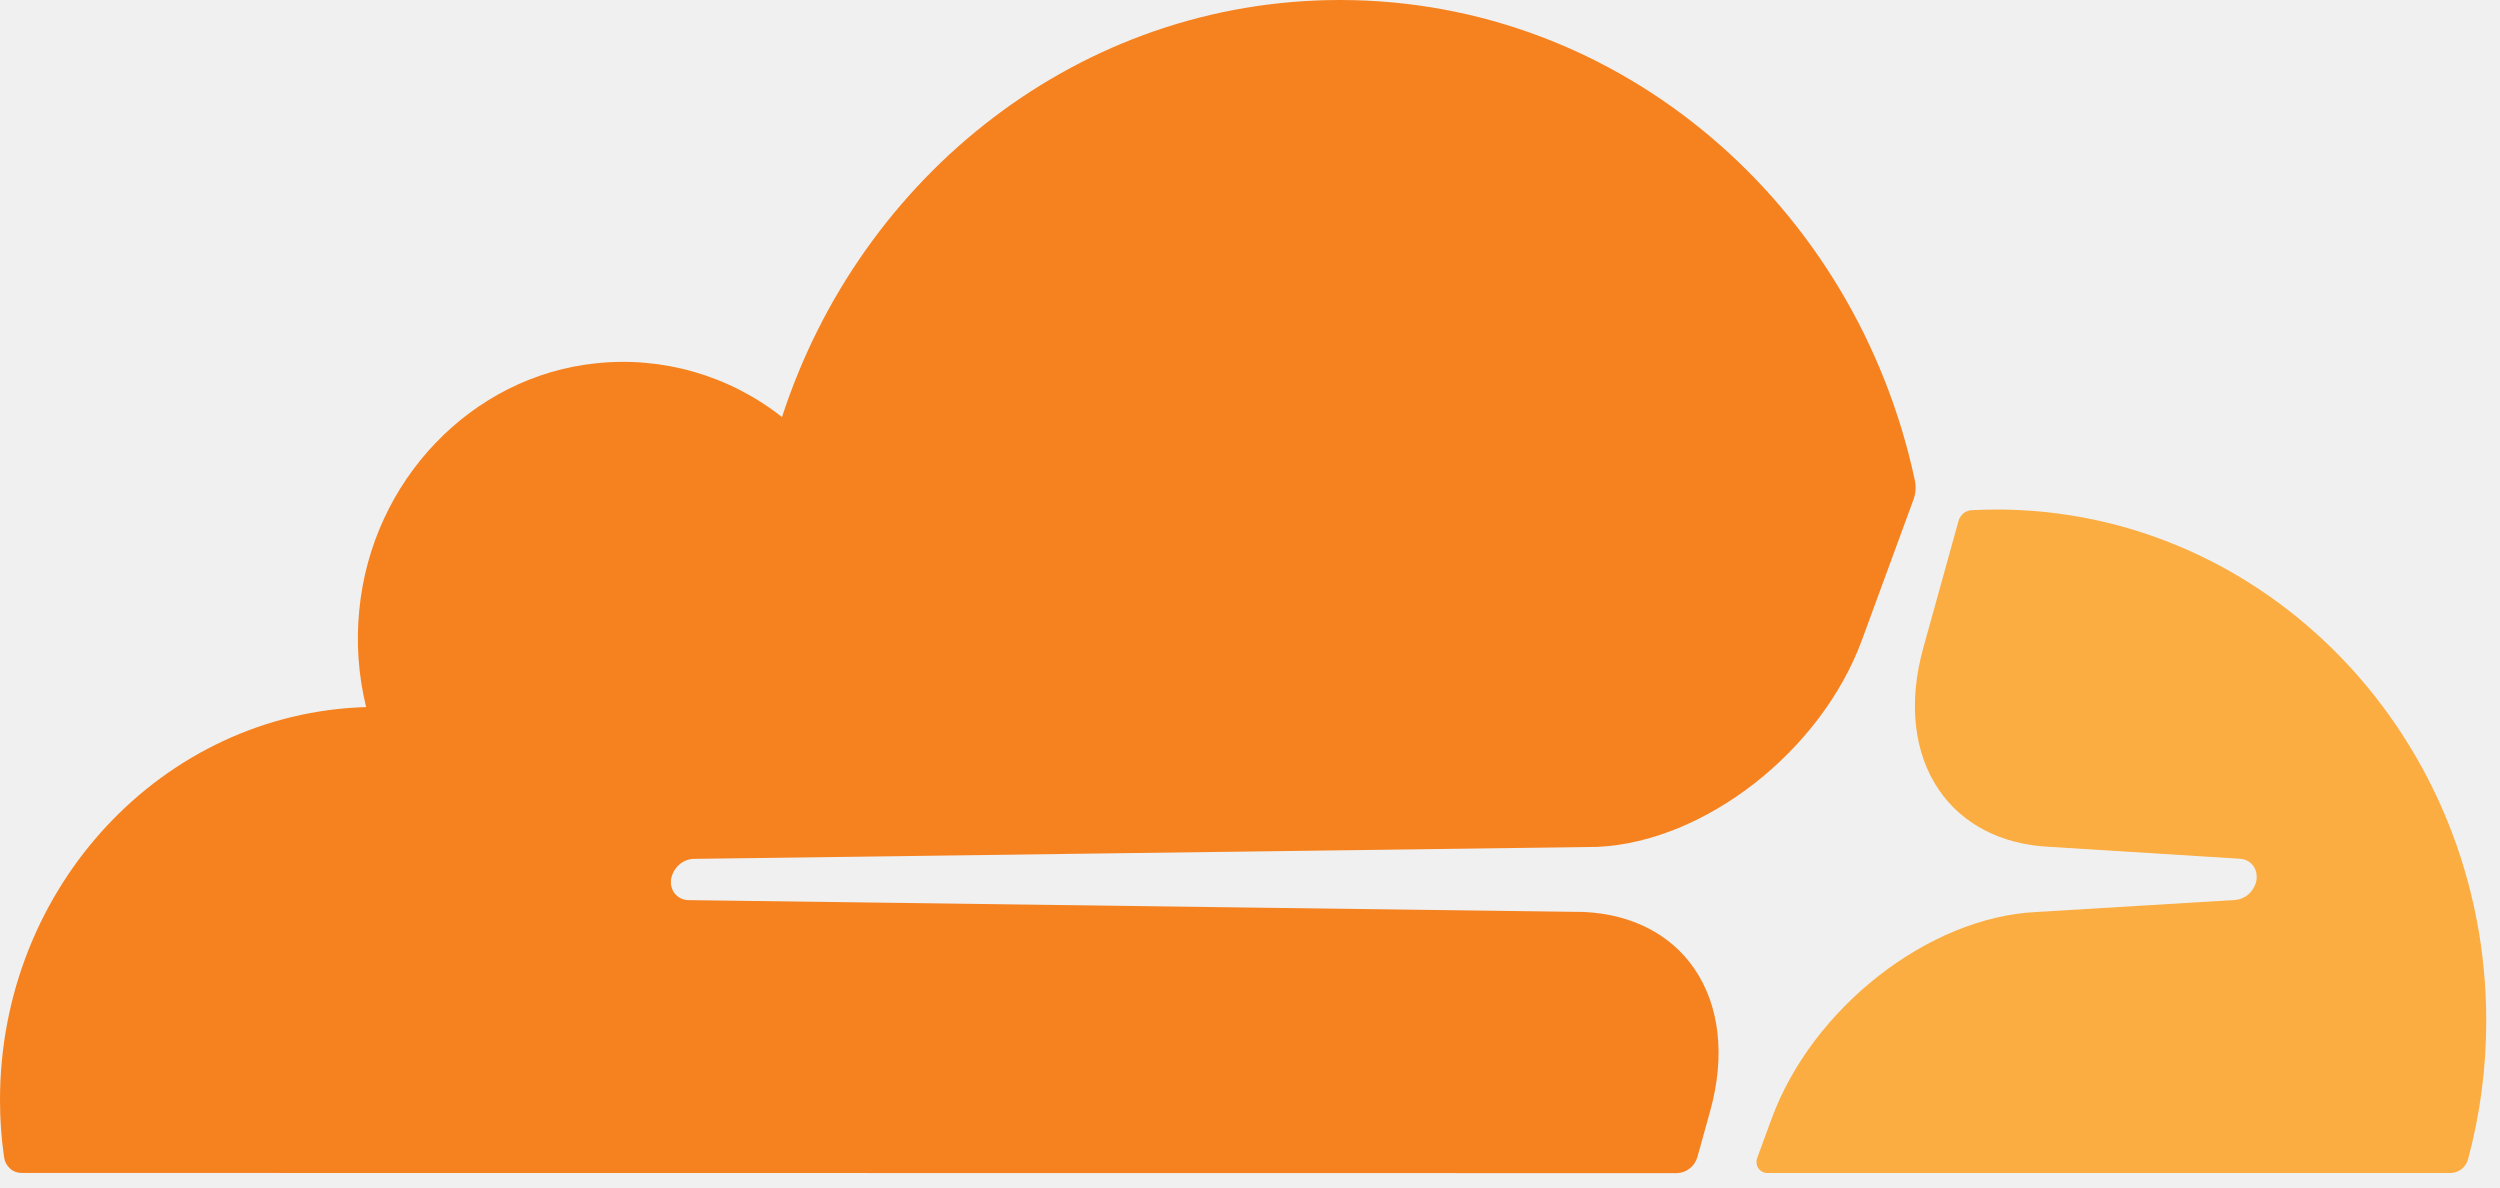
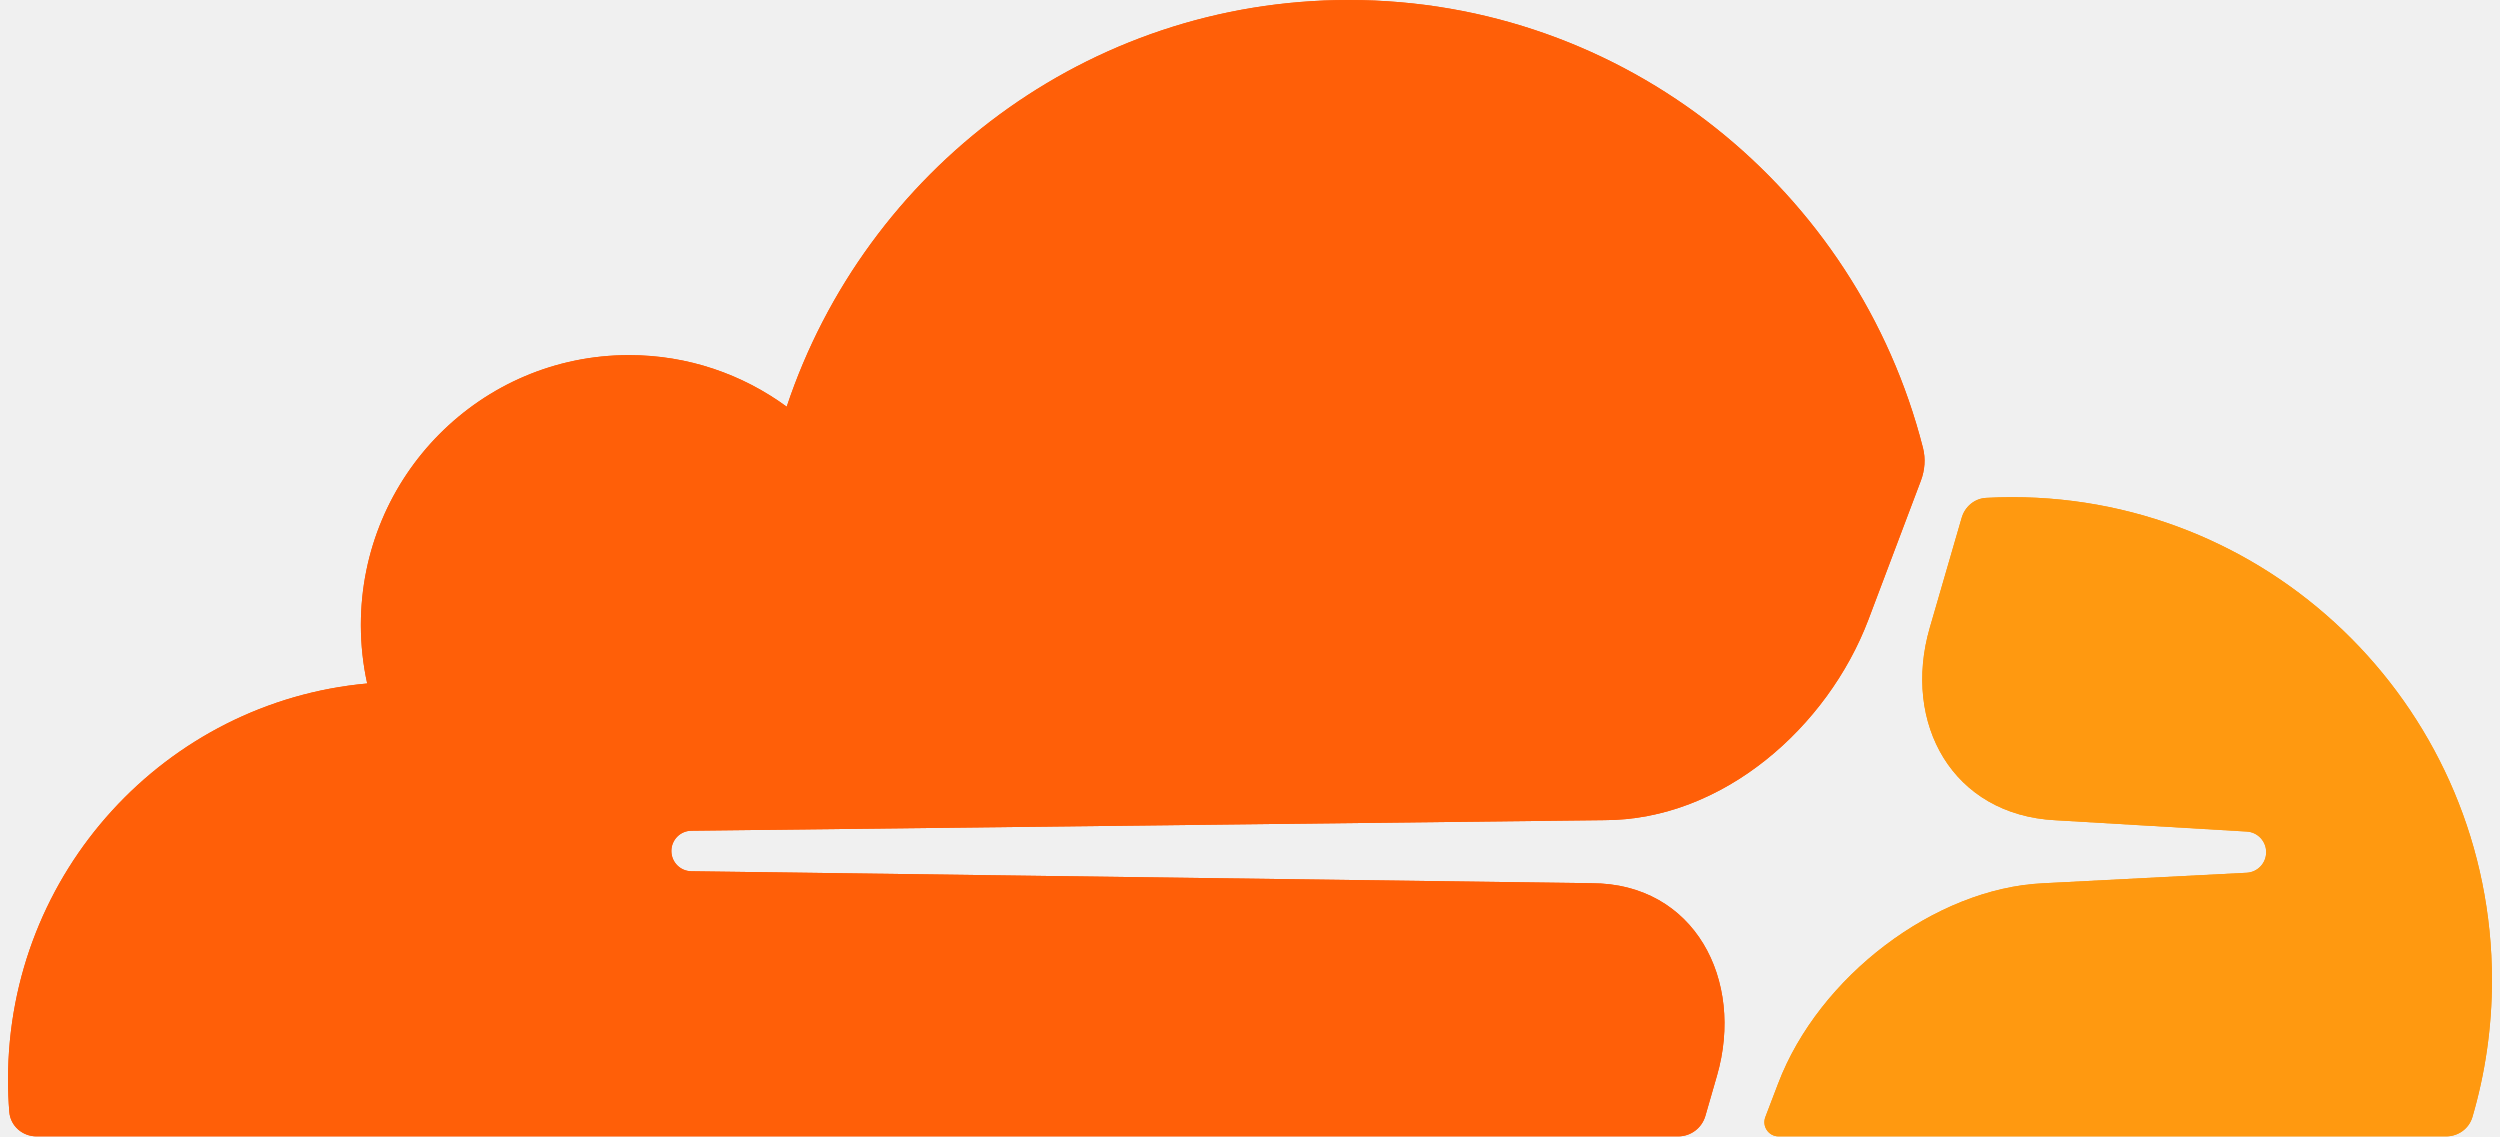
- <svg xmlns="http://www.w3.org/2000/svg" width="40" height="19" fill="none" viewBox="0 0 40 19">
-   <path fill="#f6821f" d="m27.16 18.507.204-.735c.242-.873.152-1.68-.255-2.274-.374-.547-.998-.868-1.755-.906l-14.346-.19a.3.3 0 0 1-.127-.034.3.3 0 0 1-.099-.09.31.31 0 0 1-.03-.27.4.4 0 0 1 .128-.185.37.37 0 0 1 .205-.081l14.479-.192c1.717-.082 3.576-1.536 4.227-3.31l.826-2.25a.55.55 0 0 0 .022-.298C29.702 3.29 25.94 0 21.44 0c-4.146 0-7.667 2.792-8.928 6.673a4.1 4.1 0 0 0-2.978-.86c-1.99.206-3.589 1.877-3.786 3.953a4.6 4.6 0 0 0 .11 1.547C2.605 11.41 0 14.189 0 17.603q0 .459.065.911c.009.07.042.134.093.18.05.047.116.072.183.073l26.485.003h.007a.34.34 0 0 0 .205-.076.36.36 0 0 0 .122-.187" />
-   <path fill="#fbad41" d="M31.94 8.153q-.2 0-.397.01a.2.2 0 0 0-.062.014.2.2 0 0 0-.091.061.24.24 0 0 0-.054.098l-.564 2.033c-.243.874-.152 1.68.254 2.274.375.547.998.868 1.756.906l3.058.191a.3.3 0 0 1 .123.035.28.28 0 0 1 .142.22.3.3 0 0 1-.015.14.4.4 0 0 1-.128.185.37.37 0 0 1-.205.08l-3.177.192c-1.725.083-3.585 1.536-4.235 3.31l-.23.626a.18.18 0 0 0 .017.16.17.17 0 0 0 .134.08h10.941a.3.3 0 0 0 .176-.06.3.3 0 0 0 .106-.16 8.5 8.5 0 0 0 .291-2.216c0-4.517-3.51-8.18-7.84-8.18" />
+ <svg xmlns="http://www.w3.org/2000/svg" width="66" height="30" viewBox="0 0 66 30" fill="none">
+   <g clip-path="url(#clip0_746_2)">
+     <path d="M53.12 13.125C60.117 13.125 65.788 18.833 65.788 25.875C65.788 27.13 65.608 28.343 65.272 29.489C65.182 29.797 64.897 30 64.578 30H46.953C46.692 30 46.511 29.736 46.605 29.491L46.942 28.608C48.018 25.775 51.088 23.454 53.929 23.319L59.313 23.041C59.601 23.026 59.827 22.787 59.827 22.497C59.827 22.209 59.603 21.97 59.318 21.953L54.261 21.654C51.543 21.515 50.215 19.095 50.946 16.573L51.788 13.671C51.873 13.375 52.129 13.16 52.434 13.144C52.661 13.131 52.89 13.125 53.12 13.125Z" fill="#FF9910" />
+     <path d="M35.608 0C42.904 0 49.033 5.025 50.766 11.823C50.839 12.109 50.816 12.41 50.712 12.686L49.324 16.363C48.248 19.196 45.482 21.652 42.353 21.652L18.249 21.931C17.958 21.935 17.724 22.173 17.724 22.466C17.724 22.759 17.958 22.997 18.248 23.001L42.013 23.317C44.737 23.317 46.059 25.876 45.328 28.398L45.022 29.459C44.929 29.78 44.638 30 44.306 30H0.964C0.593 30 0.276 29.726 0.246 29.354C0.223 29.072 0.212 28.788 0.212 28.5C0.212 23.024 4.378 18.527 9.694 18.044C9.585 17.547 9.527 17.03 9.527 16.5C9.527 12.565 12.696 9.375 16.606 9.375C18.162 9.375 19.601 9.881 20.769 10.737C22.85 4.496 28.707 0 35.608 0Z" fill="#FF5F08" />
+     <path d="M53.12 13.125C60.117 13.125 65.788 18.833 65.788 25.875C65.788 27.13 65.608 28.343 65.272 29.489C65.182 29.797 64.897 30 64.578 30H46.953C46.692 30 46.511 29.736 46.605 29.491L46.942 28.608C48.018 25.775 51.088 23.454 53.929 23.319L59.313 23.041C59.601 23.026 59.827 22.787 59.827 22.497C59.827 22.209 59.603 21.97 59.318 21.953L54.261 21.654C51.543 21.515 50.215 19.095 50.946 16.573L51.788 13.671C51.873 13.375 52.129 13.16 52.434 13.144C52.661 13.131 52.89 13.125 53.12 13.125Z" fill="#FF9910" />
+     <path d="M35.608 0C42.904 0 49.033 5.025 50.766 11.823C50.839 12.109 50.816 12.41 50.712 12.686L49.324 16.363C48.248 19.196 45.482 21.652 42.353 21.652L18.249 21.931C17.958 21.935 17.724 22.173 17.724 22.466C17.724 22.759 17.958 22.997 18.248 23.001L42.013 23.317C44.737 23.317 46.059 25.876 45.328 28.398L45.022 29.459C44.929 29.78 44.638 30 44.306 30H0.964C0.593 30 0.276 29.726 0.246 29.354C0.223 29.072 0.212 28.788 0.212 28.5C0.212 23.024 4.378 18.527 9.694 18.044C9.585 17.547 9.527 17.03 9.527 16.5C9.527 12.565 12.696 9.375 16.606 9.375C18.162 9.375 19.601 9.881 20.769 10.737C22.85 4.496 28.707 0 35.608 0Z" fill="#FF5F08" />
+   </g>
+   <defs>
+     <clipPath id="clip0_746_2">
+       <rect width="66" height="30" fill="white" />
+     </clipPath>
+   </defs>
</svg>
